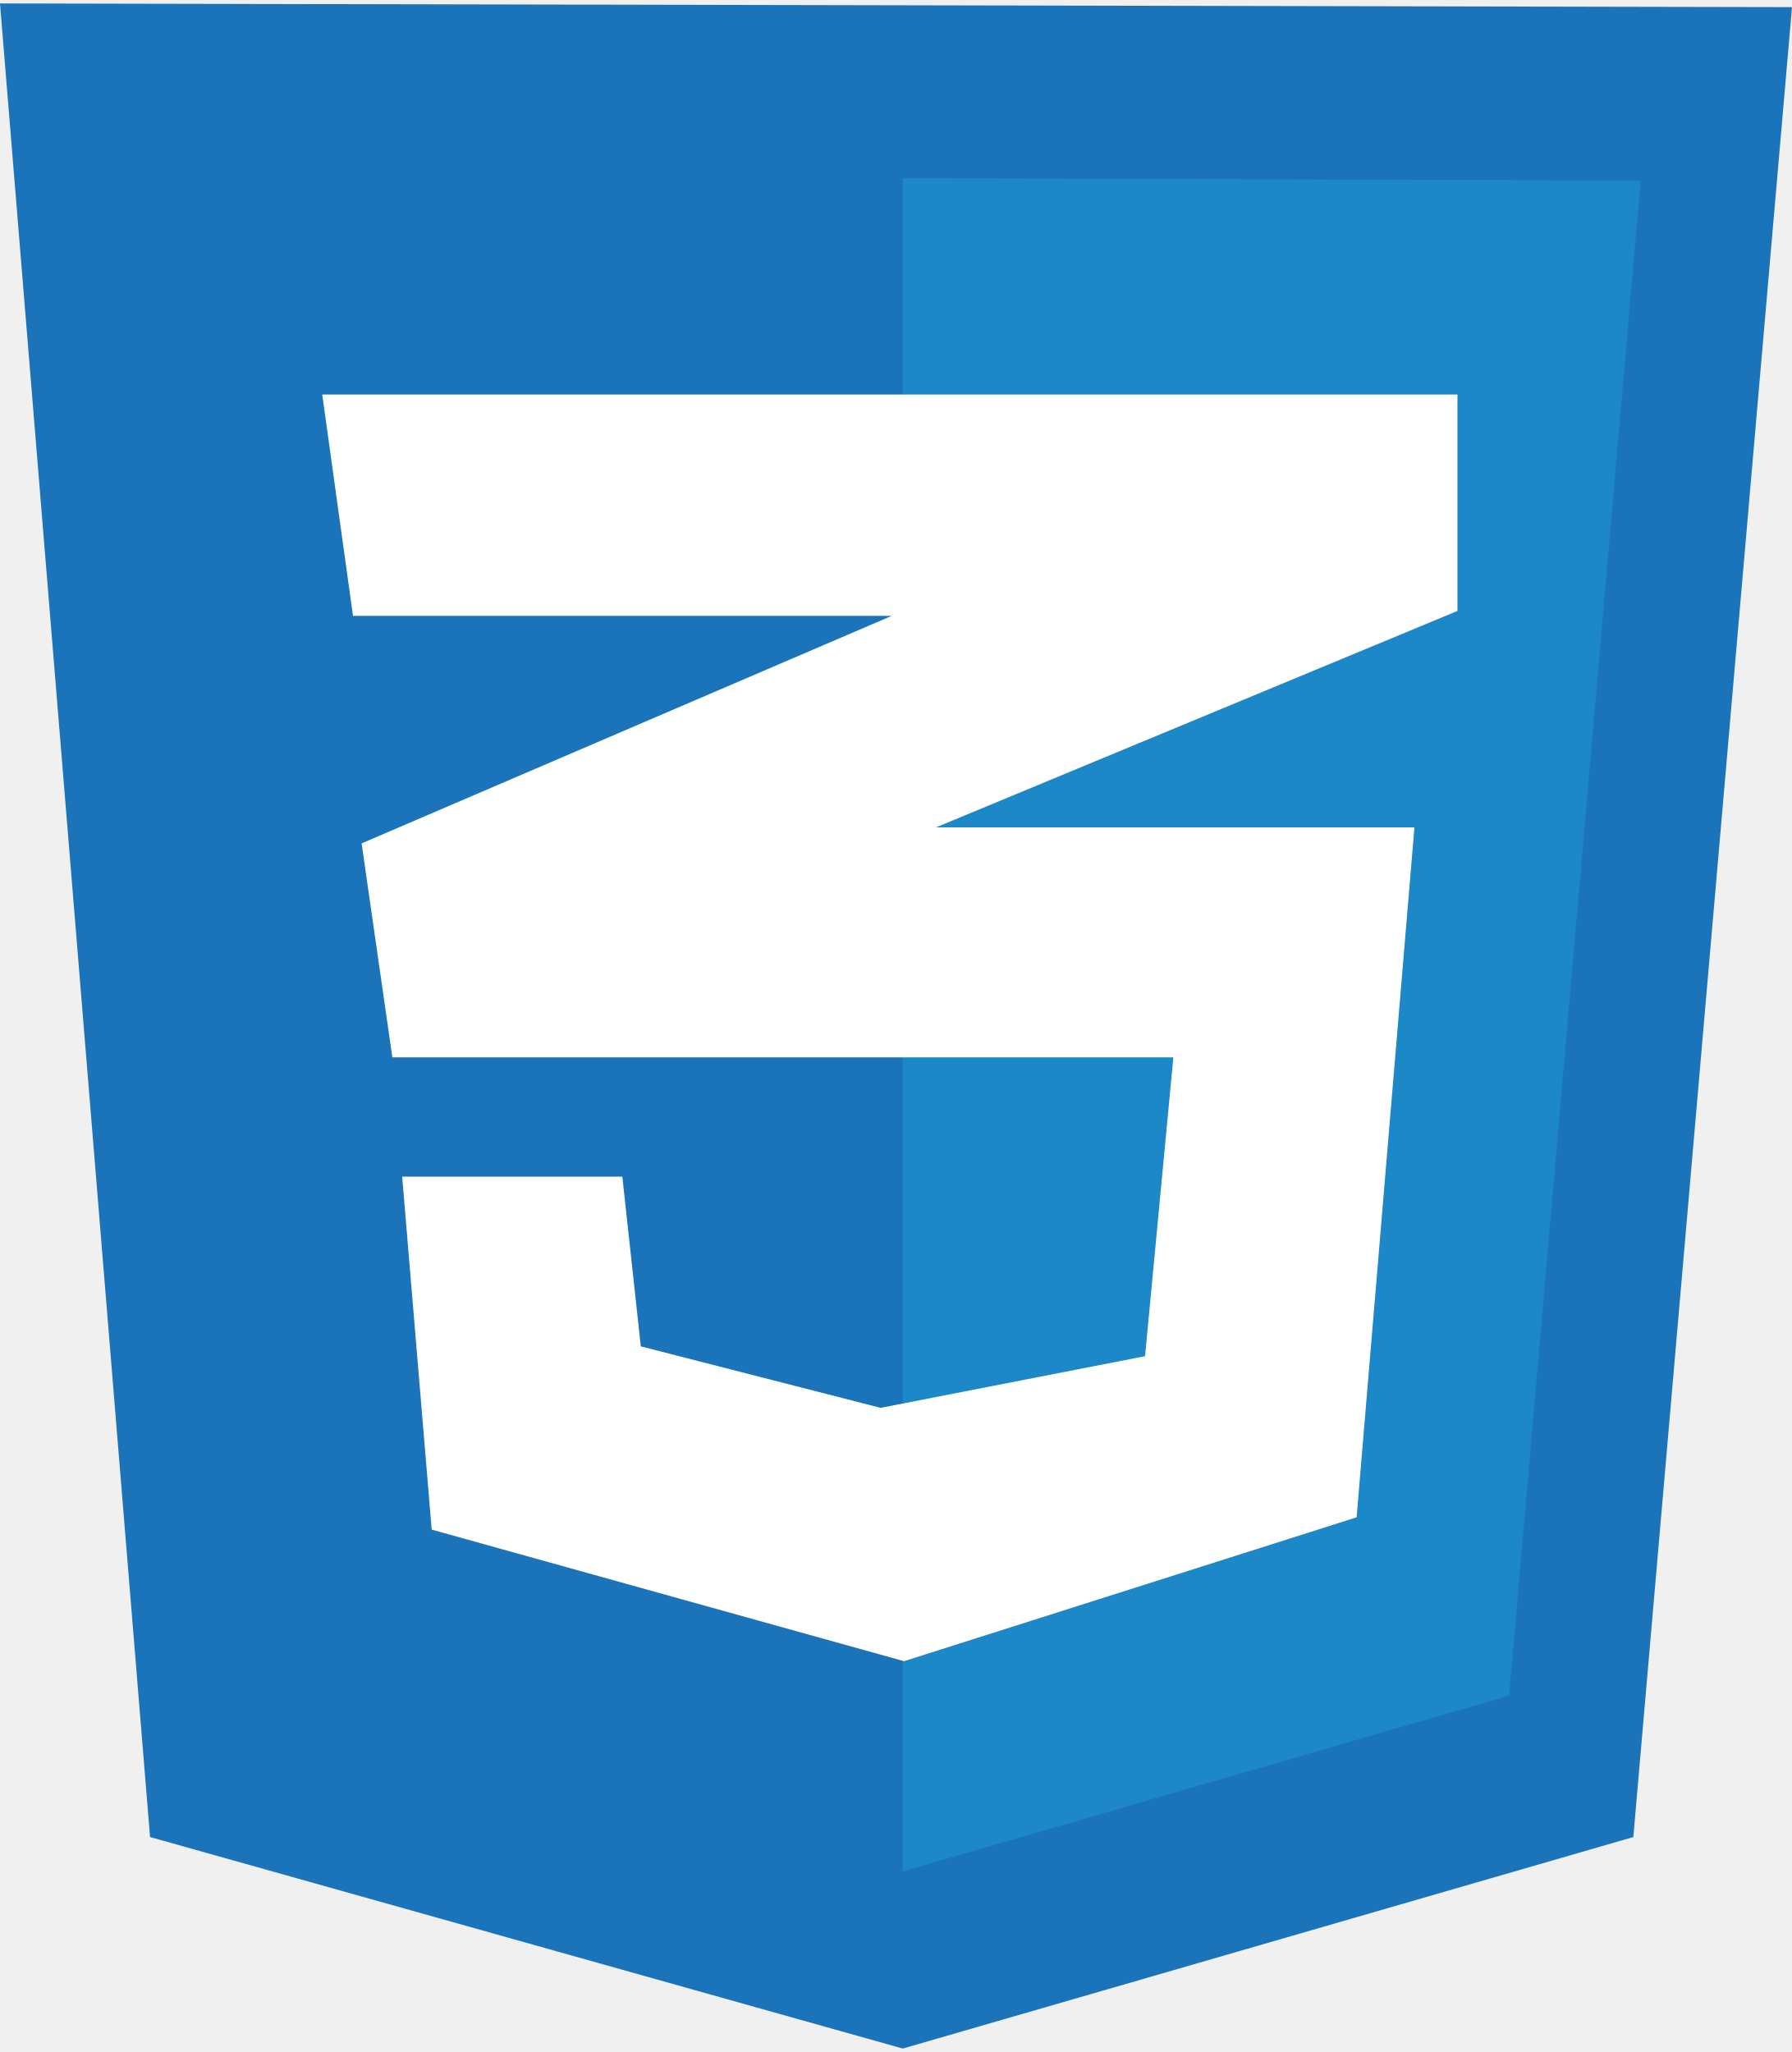
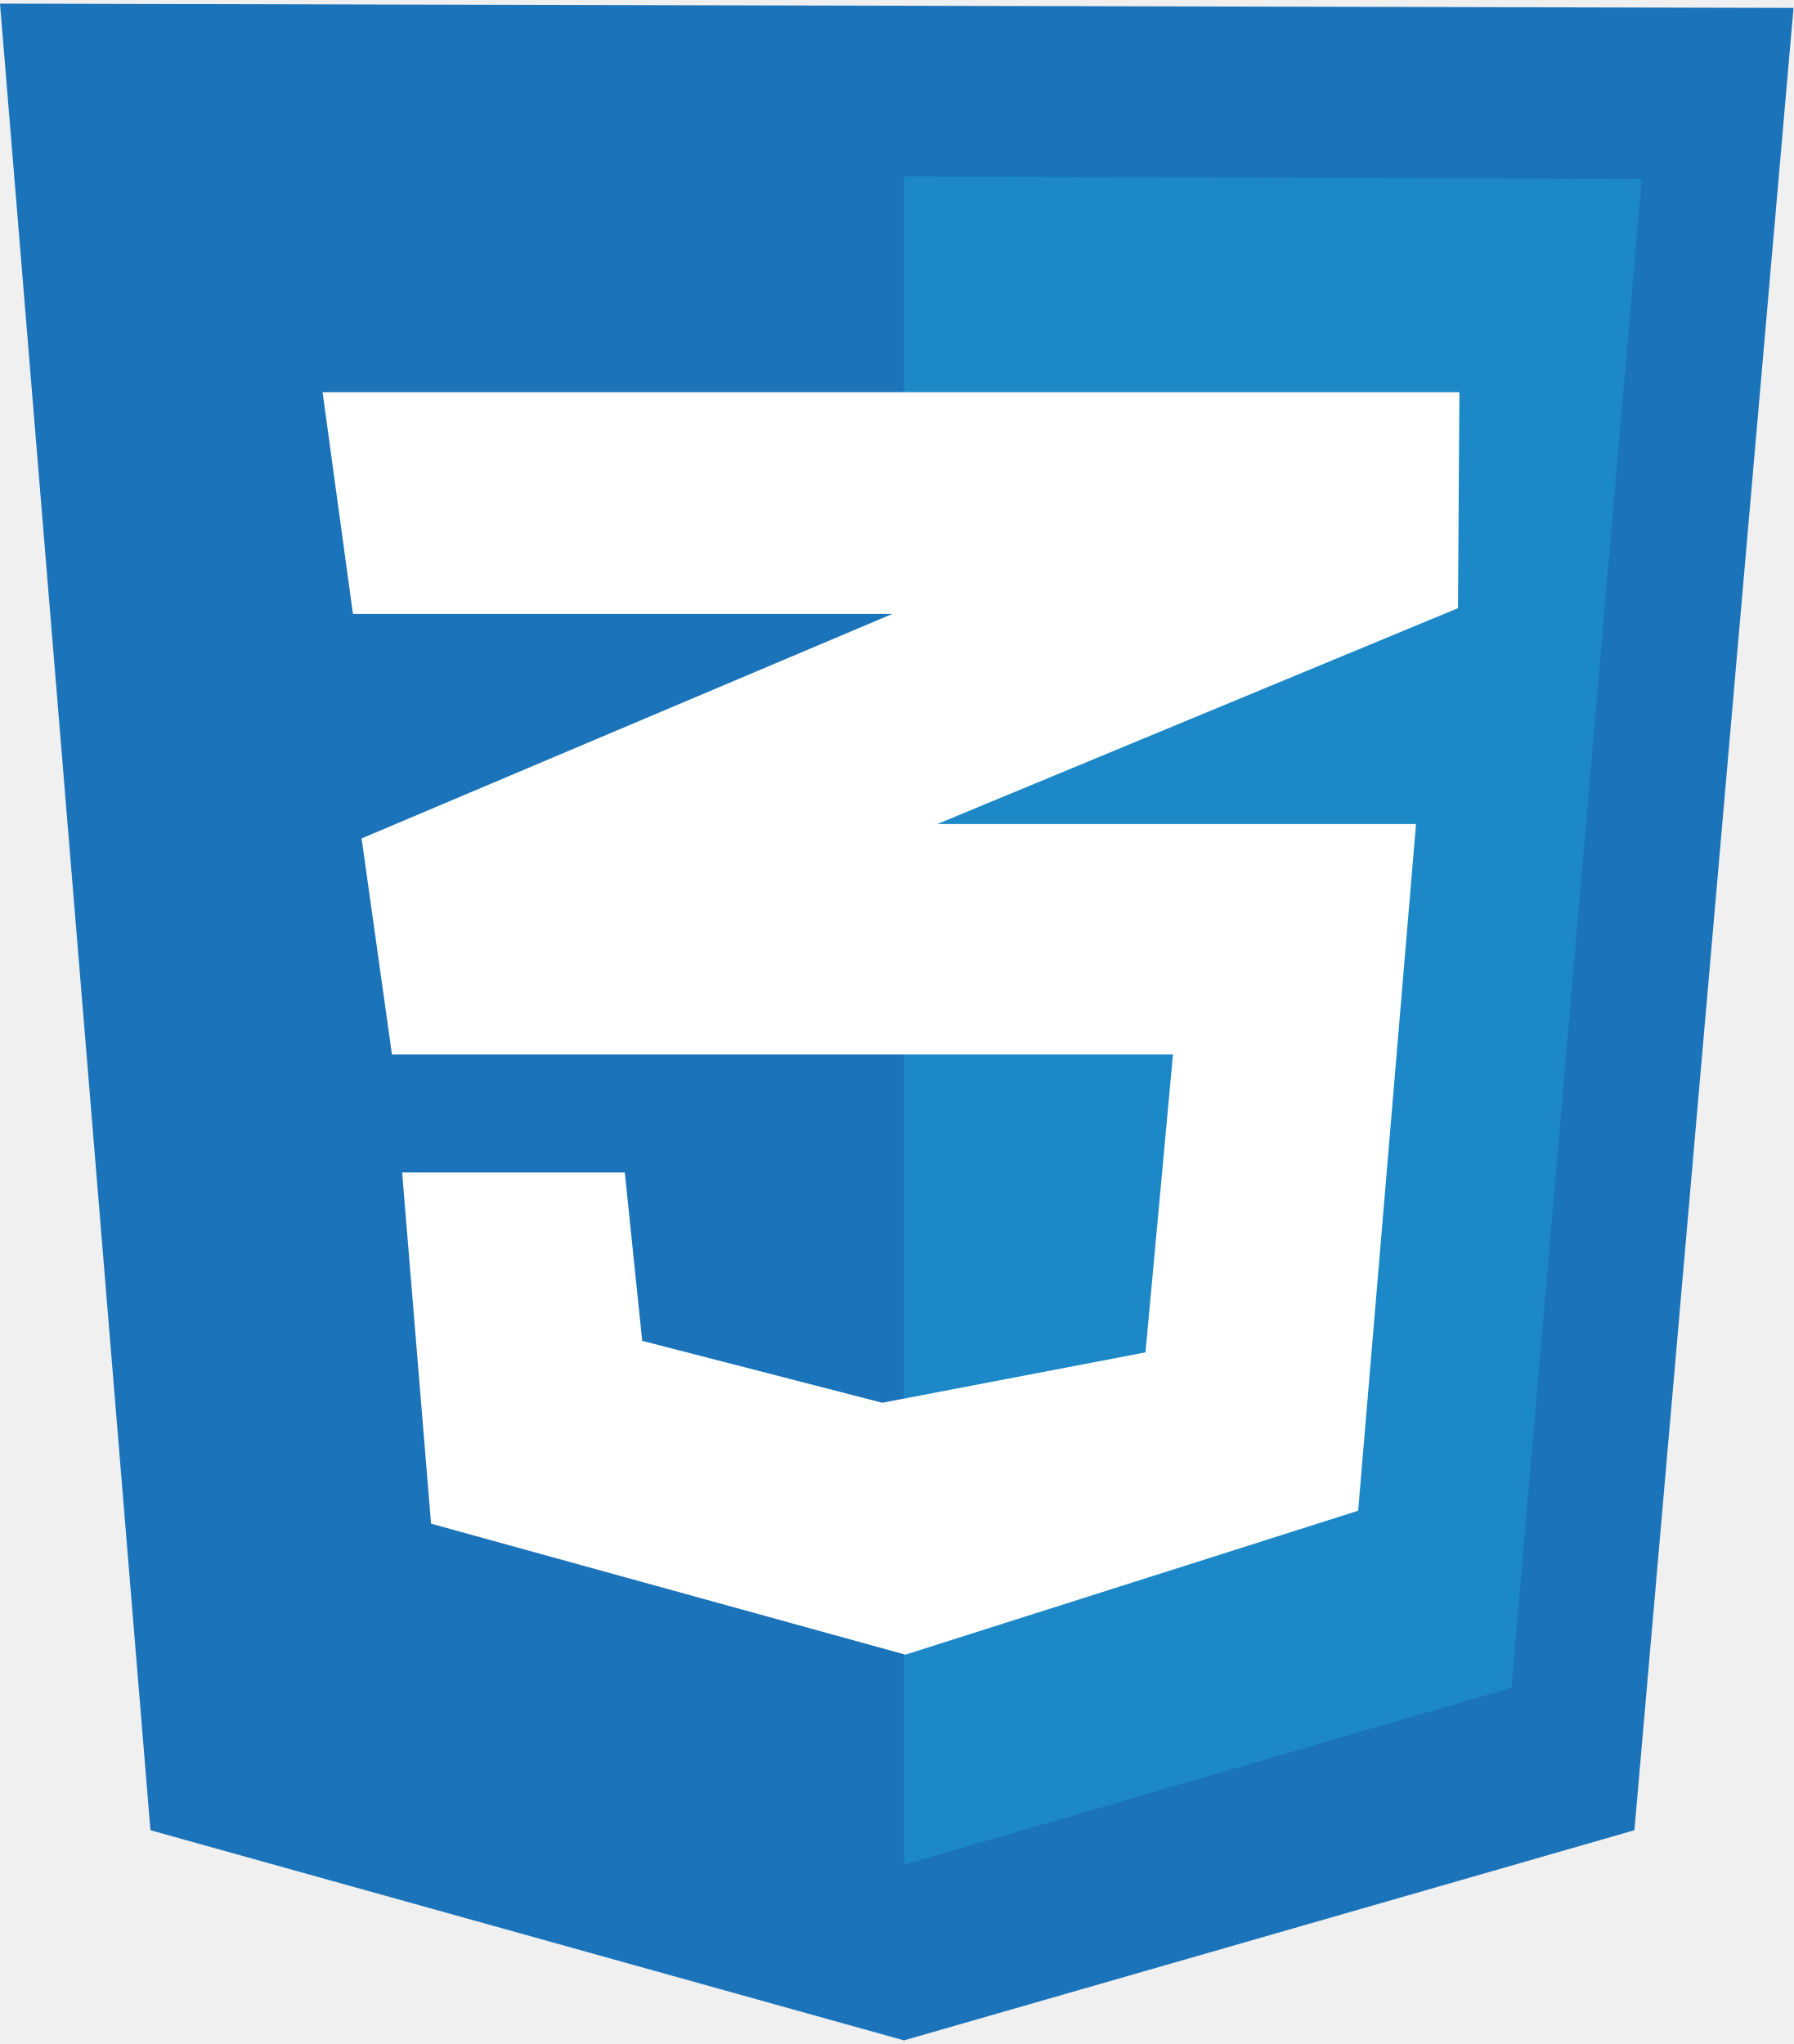
- <svg xmlns="http://www.w3.org/2000/svg" fill="none" height="2500" width="2183" viewBox="0 0 124 141.53">
-   <path d="M10.383 126.892L0 0l124 .255-10.979 126.637-50.553 14.638z" fill="#1b73ba" />
-   <path d="M62.468 129.275V12.085l51.064.17-9.106 104.85z" fill="#1c88c7" />
-   <path d="M100.851 27.064H22.298l2.128 15.318h37.276l-36.68 15.745 2.127 14.808h54.043l-1.958 20.68-18.298 3.575-16.595-4.255-1.277-11.745H27.83l2.042 24.426 32.681 9.106 31.32-9.957 4-47.745H64.765l36.085-14.978z" fill="#fff" />
+ <svg xmlns="http://www.w3.org/2000/svg" width="px" height="px" viewBox="0 0 93 106" version="1.1">
+   <g id="surface1">
+     <path style=" stroke:none;fill-rule:nonzero;fill:rgb(10.588%,45.098%,72.941%);fill-opacity:1;" d="M 7.801 94.914 L 0 0.188 L 93 0.41 L 84.75 94.914 L 46.875 105.812 Z M 7.801 94.914 " />
+     <path style=" stroke:none;fill-rule:nonzero;fill:rgb(10.98%,53.333%,78.039%);fill-opacity:1;" d="M 46.875 96.707 L 46.875 9.145 L 85.125 9.293 L 78.375 87.523 Z M 46.875 96.707 " />
+     <path style=" stroke:none;fill-rule:nonzero;fill:rgb(100%,100%,100%);fill-opacity:1;" d="M 75.676 20.34 L 16.727 20.34 L 18.301 31.836 L 46.273 31.836 L 18.75 43.48 L 20.324 54.68 L 60.824 54.68 L 59.398 70.133 L 45.75 72.746 L 33.301 69.535 L 32.398 60.801 L 20.852 60.801 L 22.352 79.016 L 46.949 85.809 L 70.426 78.344 L 73.426 42.734 L 48.602 42.734 L 75.602 31.539 Z M 75.676 20.34 " />
+   </g>
</svg>
